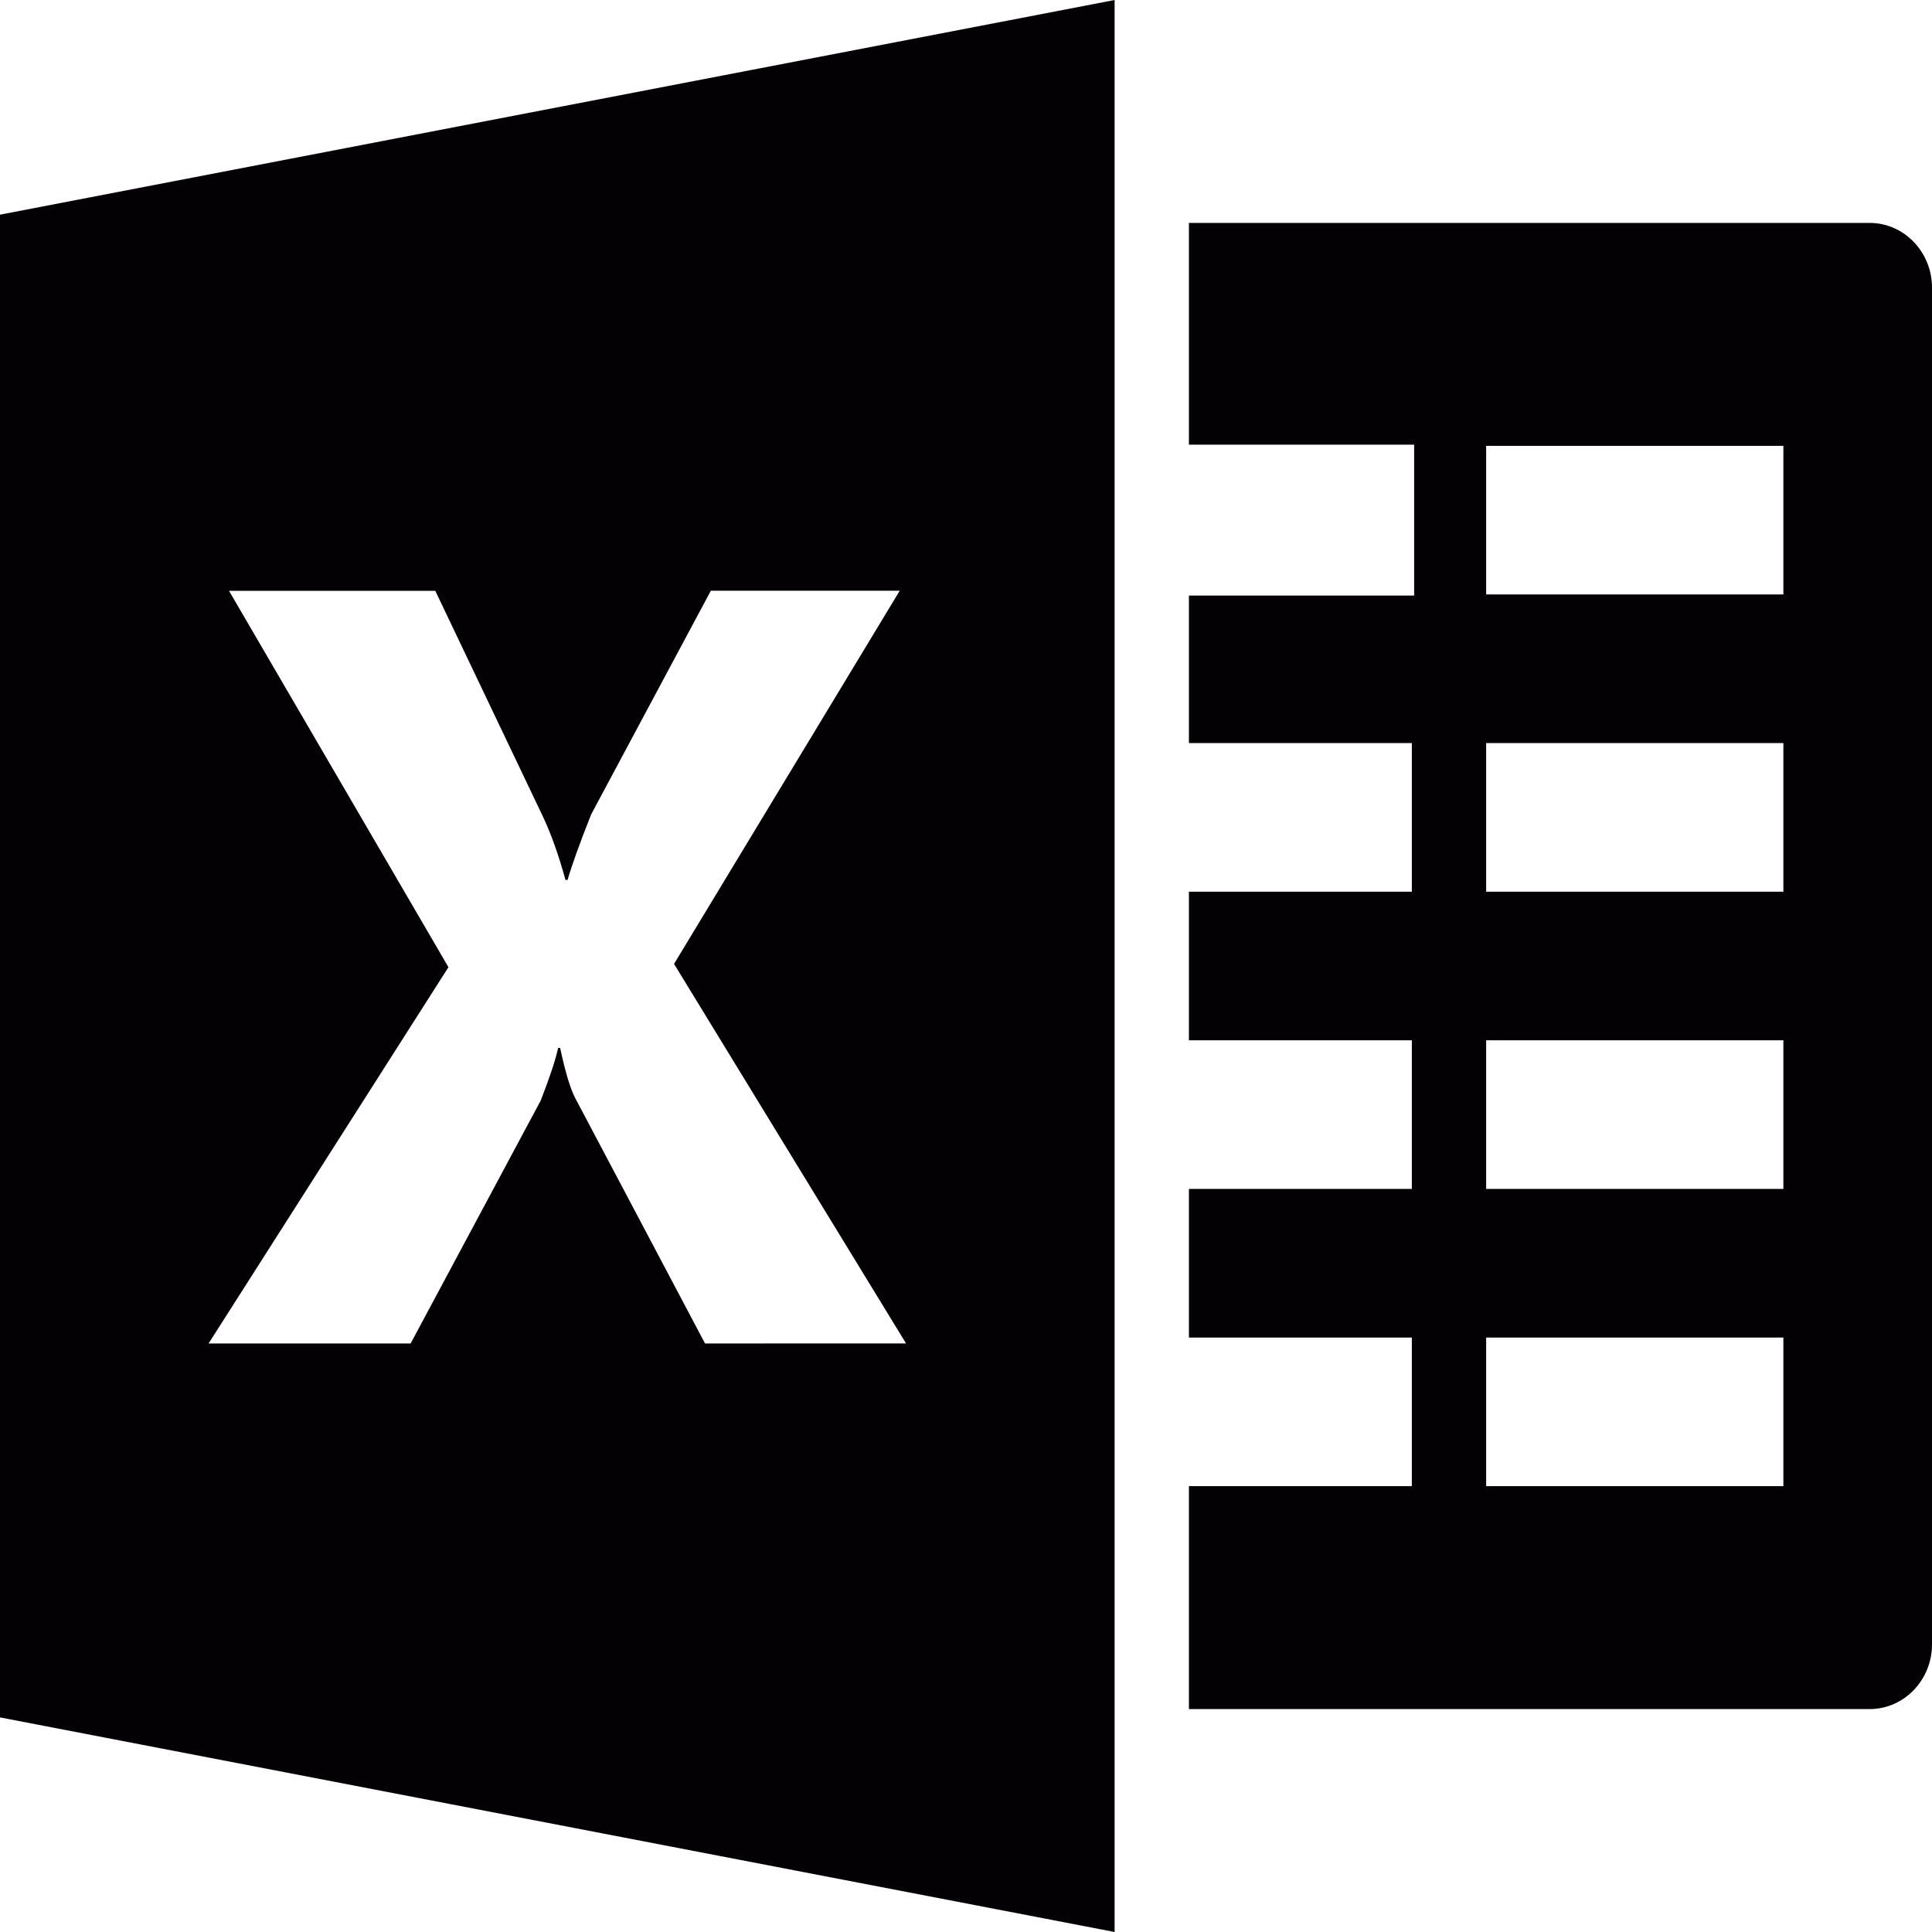
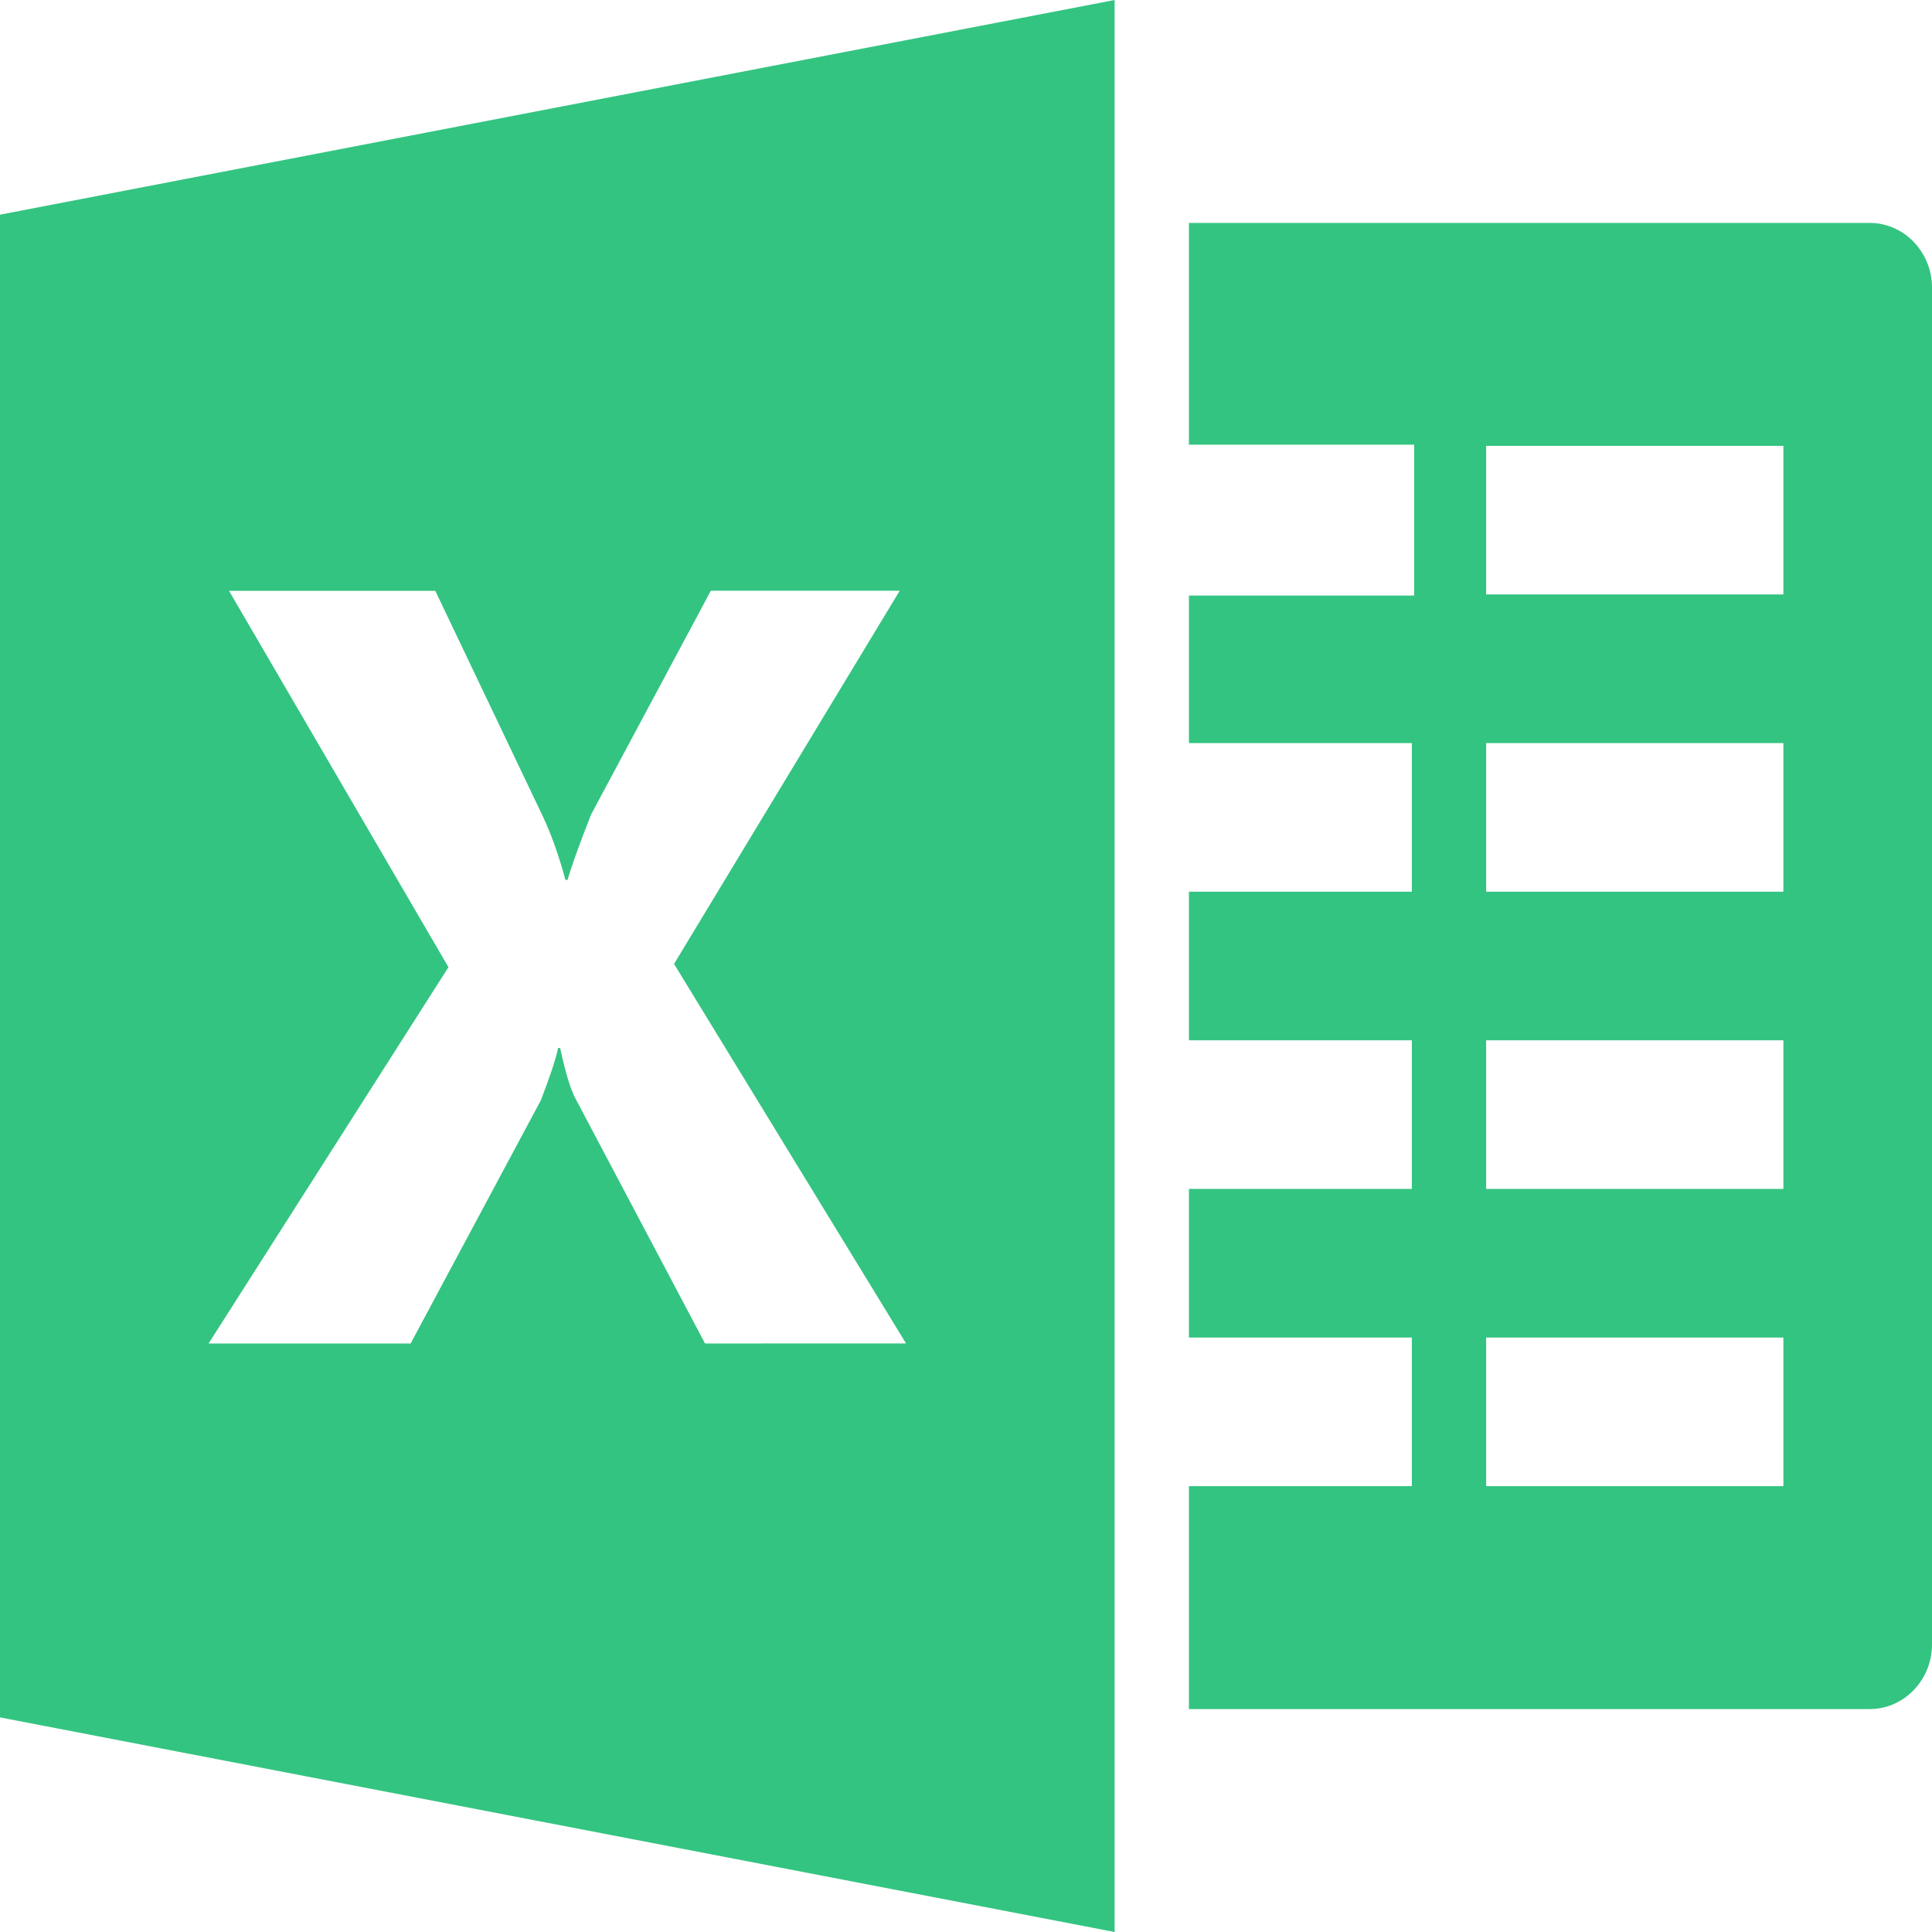
<svg xmlns="http://www.w3.org/2000/svg" height="800px" width="800px" version="1.1" id="Capa_1" viewBox="0 0 26 26" xml:space="preserve">
  <g>
-     <path style="fill:#030104;" d="M25.162,3H16v2.984h3.031v2.031H16V10h3v2h-3v2h3v2h-3v2h3v2h-3v3h9.162   C25.623,23,26,22.609,26,22.13V3.87C26,3.391,25.623,3,25.162,3z M24,20h-4v-2h4V20z M24,16h-4v-2h4V16z M24,12h-4v-2h4V12z M24,8   h-4V6h4V8z" />
-     <path style="fill:#030104;" d="M0,2.889v20.223L15,26V0L0,2.889z M9.488,18.08l-1.745-3.299c-0.066-0.123-0.134-0.349-0.205-0.678   H7.511C7.478,14.258,7.4,14.494,7.277,14.81l-1.751,3.27H2.807l3.228-5.064L3.082,7.951h2.776l1.448,3.037   c0.113,0.24,0.214,0.525,0.304,0.854h0.028c0.057-0.198,0.163-0.492,0.318-0.883l1.61-3.009h2.542l-3.037,5.022l3.122,5.107   L9.488,18.08L9.488,18.08z" />
+     <path style="fill:#33c481;" d="M25.162,3H16v2.984h3.031v2.031H16V10h3v2h-3v2h3v2h-3v2h3v2h-3v3h9.162   C25.623,23,26,22.609,26,22.13V3.87C26,3.391,25.623,3,25.162,3z M24,20h-4v-2h4V20z M24,16h-4v-2h4V16z M24,12h-4v-2h4V12z M24,8   h-4V6h4V8z" />
+     <path style="fill:#33c481;" d="M0,2.889v20.223L15,26V0L0,2.889z M9.488,18.08l-1.745-3.299c-0.066-0.123-0.134-0.349-0.205-0.678   H7.511C7.478,14.258,7.4,14.494,7.277,14.81l-1.751,3.27H2.807l3.228-5.064L3.082,7.951h2.776l1.448,3.037   c0.113,0.24,0.214,0.525,0.304,0.854h0.028c0.057-0.198,0.163-0.492,0.318-0.883l1.61-3.009h2.542l-3.037,5.022l3.122,5.107   L9.488,18.08L9.488,18.08z" />
  </g>
</svg>
